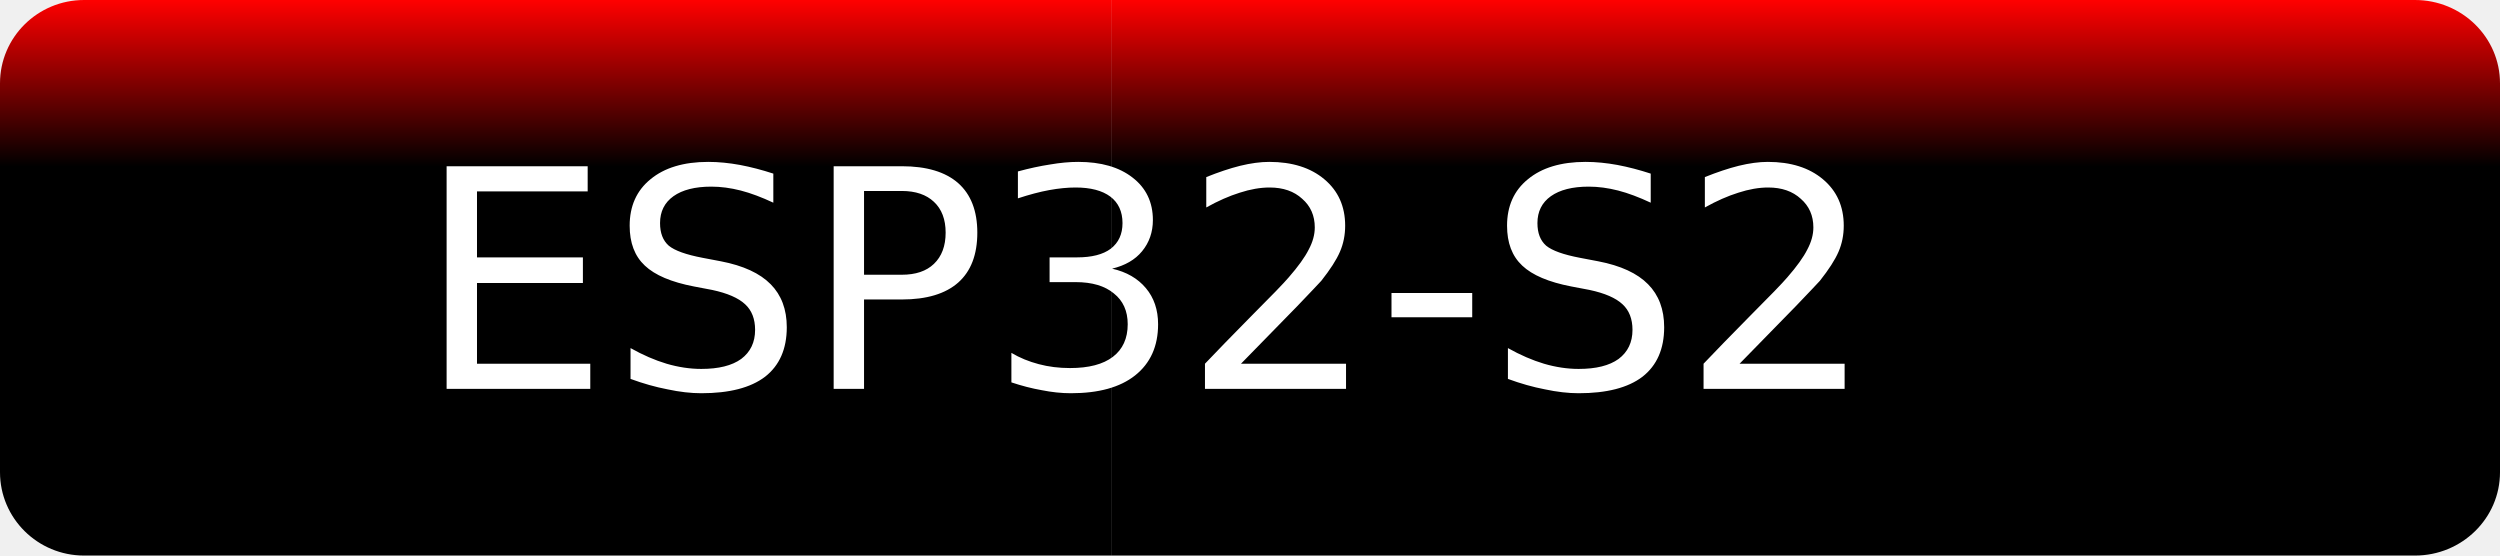
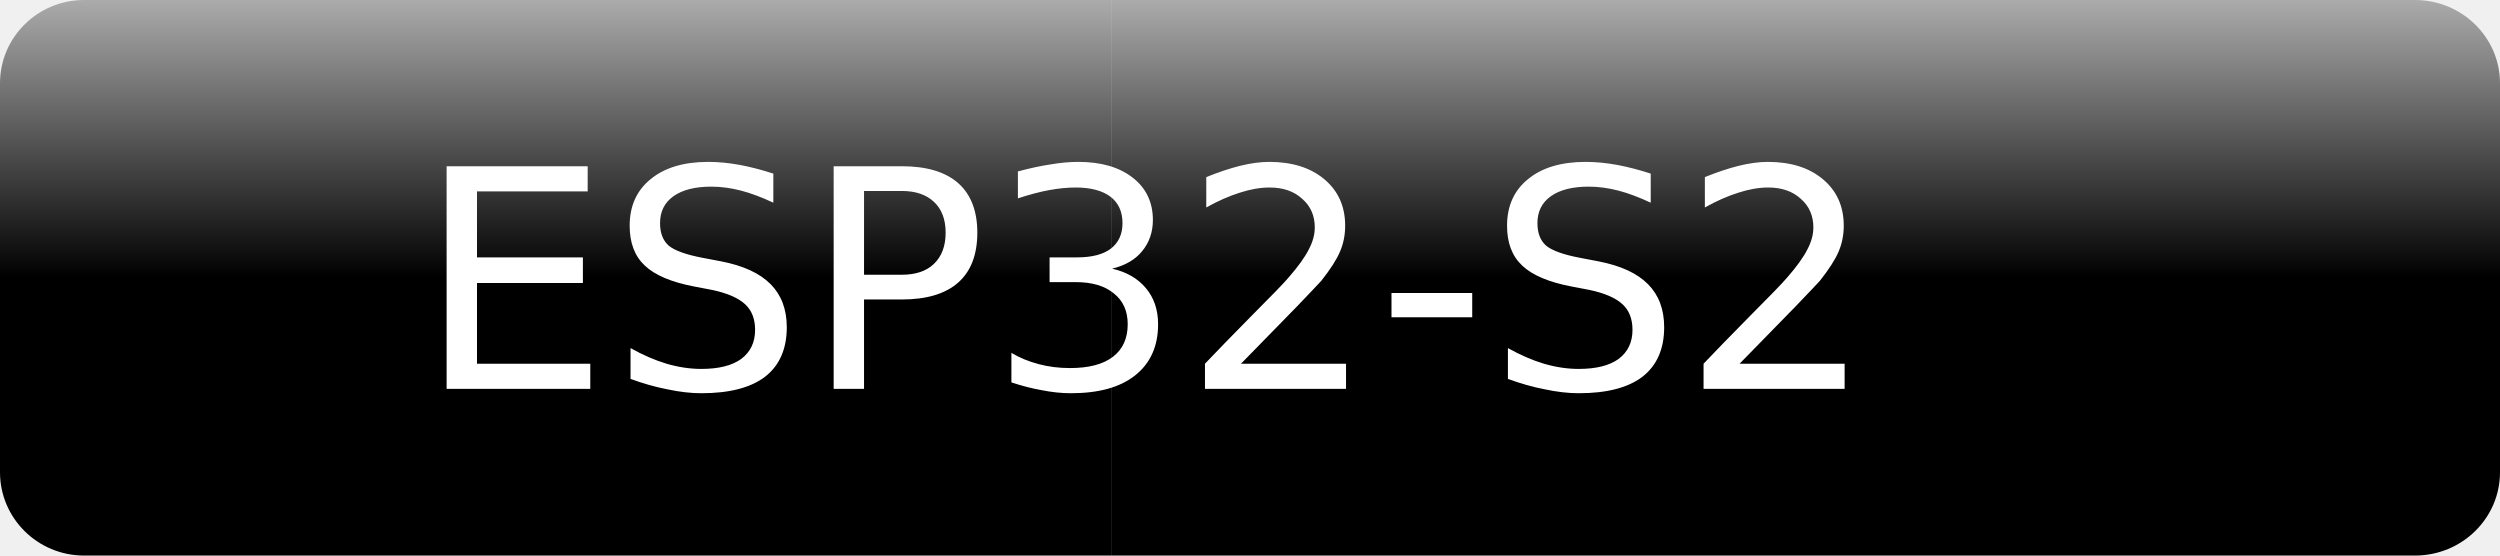
<svg xmlns="http://www.w3.org/2000/svg" width="90" height="20">
  <defs>
-     <linearGradient id="workflow-fill" x1="50%" y1="0%" x2="50%" y2="30%">
-       <stop stop-color="#ff0000" offset="0%" />
+     <linearGradient id="workflow-fill" x1="50%" y1="0%" x2="50%" y2="50%">
+       <stop stop-color="#ABABAB" offset="0%" />
      <stop stop-color="#000000" offset="100%" />
    </linearGradient>
-     <linearGradient id="state-fill" x1="50%" y1="0%" x2="50%" y2="30%">
-       <stop stop-color="#ff0000" offset="0%" />
+     <linearGradient id="state-fill" x1="50%" y1="0%" x2="50%" y2="50%">
+       <stop stop-color="#ABABAB" offset="0%" />
      <stop stop-color="#000000" offset="100%" />
    </linearGradient>
  </defs>
  <g fill="none" fill-rule="evenodd">
    <g font-family="'DejaVu Sans',Verdana,Geneva,sans-serif" font-size="11">
      <path id="workflow-bg" d="M0,3 C0,1.343 1.355,0 3.027,0 L40,0 L40,20 L3.027,20 C1.355,20 0,18.657 0,17 L0,3 Z" fill="url(#workflow-fill)" fill-rule="nonzero" />
    </g>
    <g transform="translate(40)" font-family="'DejaVu Sans',Verdana,Geneva,sans-serif" font-size="11">
      <path d="M0 0h46.939C48.629 0 50 1.343 50 3v14c0 1.657-1.37 3-3.061 3H0V0z" id="state-bg" fill="url(#state-fill)" fill-rule="nonzero" />
      <text fill="#ffffff">
        <tspan x="-25" y="14">ESP32-S2</tspan>
      </text>
    </g>
  </g>
</svg>
